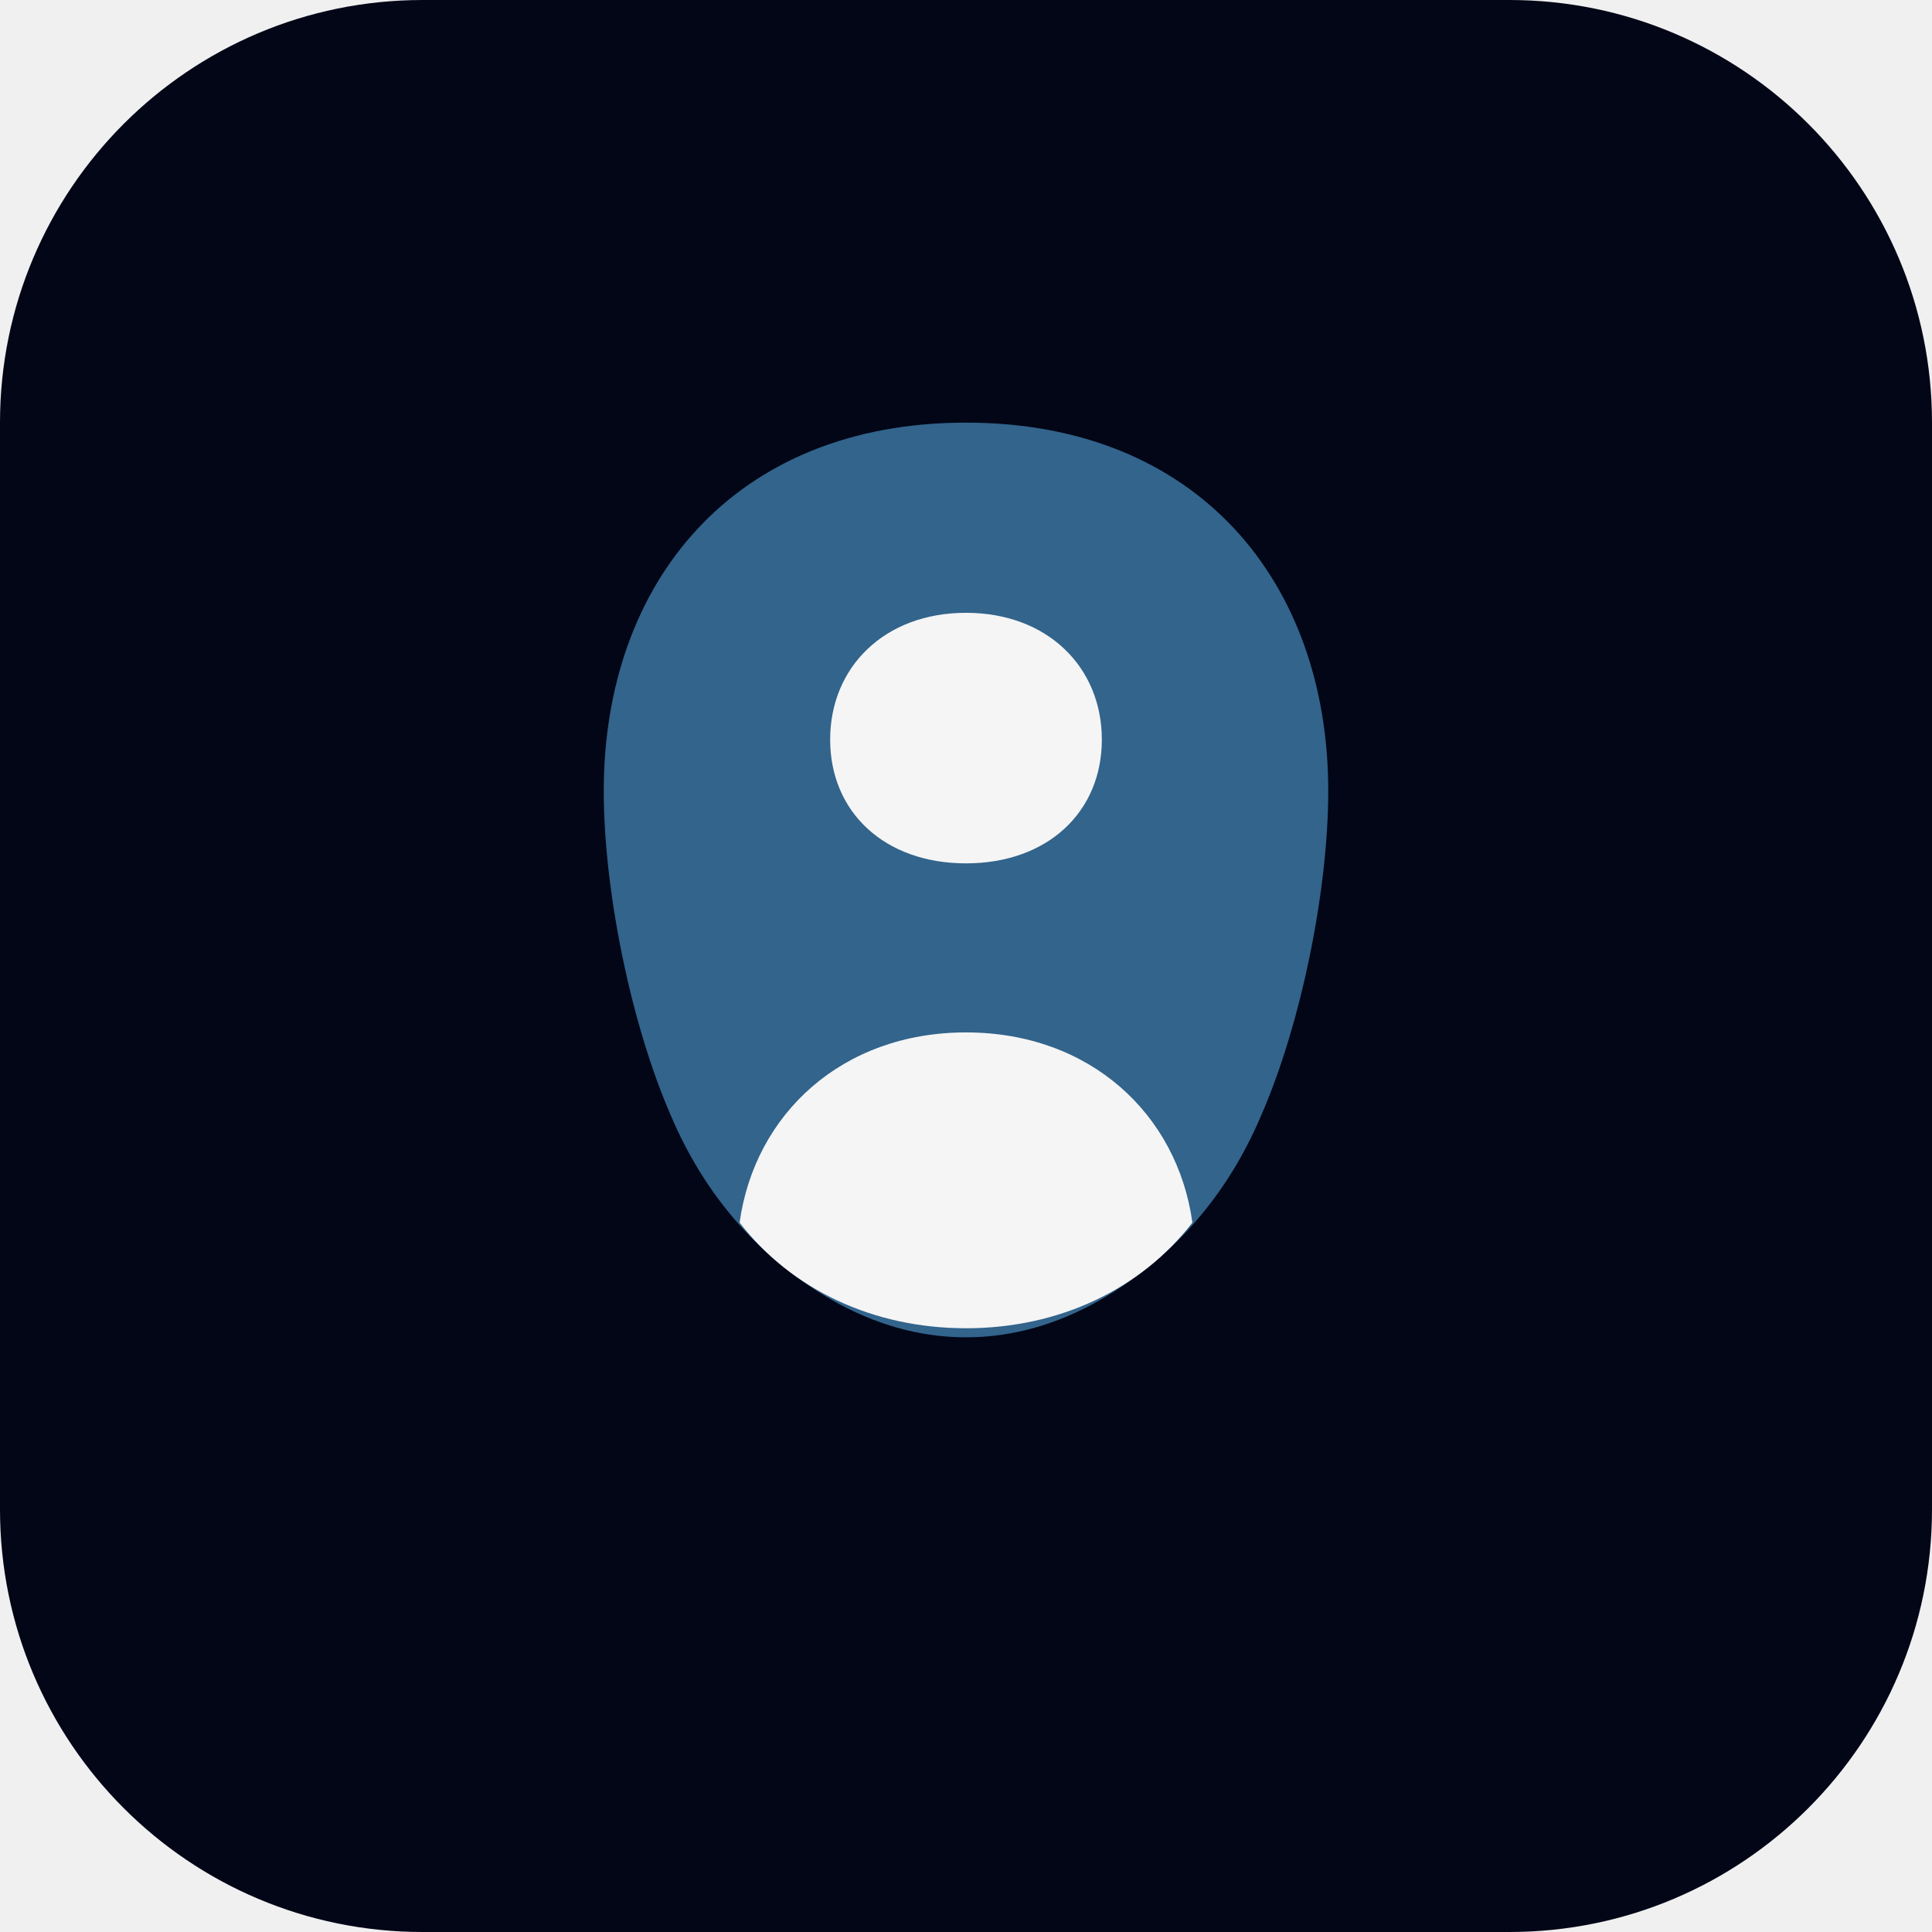
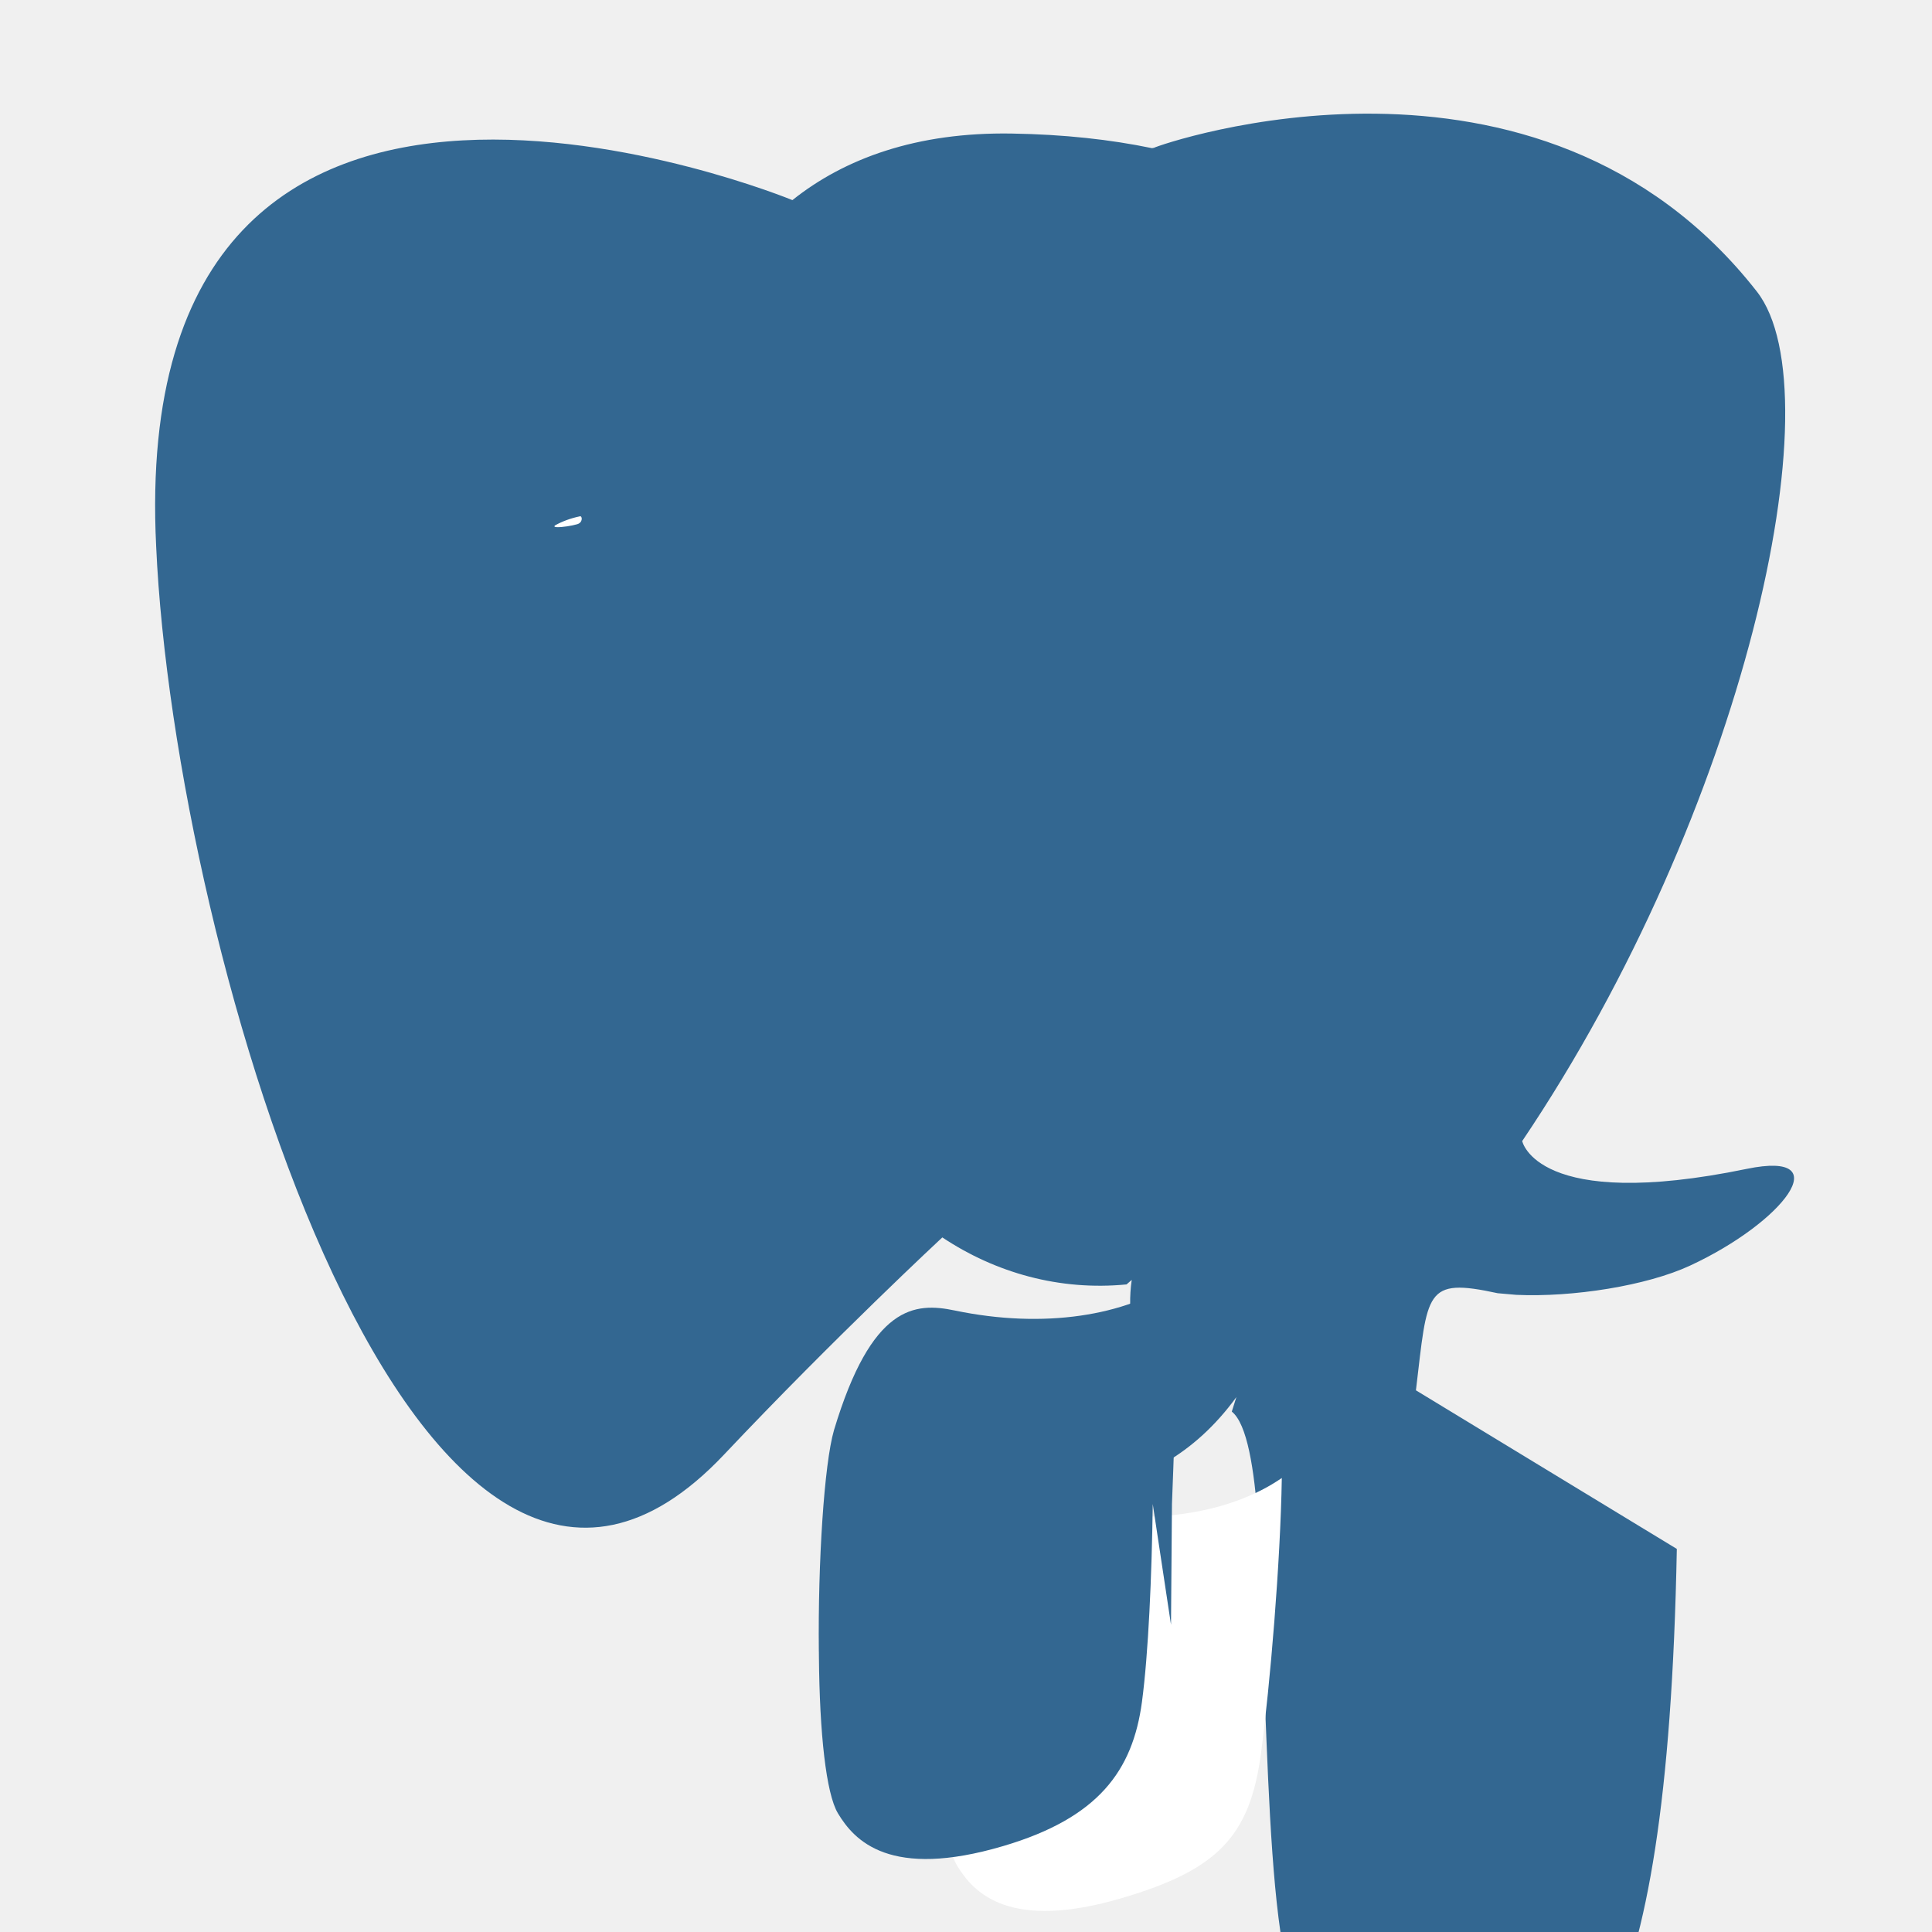
- <svg xmlns="http://www.w3.org/2000/svg" width="64" height="64" viewBox="0 0 64 64" fill="none">
-   <rect width="64" height="64" rx="14" fill="#020617" />
-   <path d="M32 14C24.3 14 20 19.3 20 26.2C20 29.5 20.9 33.9 22.2 36.9C23.5 40 25.6 42 27.8 43.2C29.3 44 30.7 44.3 32 44.3C33.3 44.3 34.7 44 36.2 43.2C38.4 42 40.5 40 41.8 36.9C43.1 33.9 44 29.5 44 26.2C44 19.3 39.7 14 32 14Z" fill="#32648C" />
-   <path d="M27.5 24.5C27.5 22.1 29.3 20.3 32 20.3C34.7 20.3 36.5 22.1 36.5 24.5C36.5 26.9 34.7 28.6 32 28.6C29.3 28.6 27.5 26.9 27.5 24.5Z" fill="#F5F5F5" />
-   <path d="M24.5 40.5C26.2 42.7 28.9 44 32 44C35.1 44 37.8 42.7 39.5 40.5C39 36.9 36.1 34.2 32 34.2C27.9 34.2 25 36.9 24.5 40.5Z" fill="#F5F5F5" />
+ <svg xmlns="http://www.w3.org/2000/svg" viewBox="0 0 128 128">
+   <path d="M93.809 92.112c.785-6.533.55-7.492 5.416-6.433l1.235.108c3.742.17 8.637-.602 11.513-1.938 6.191-2.873 9.861-7.668 3.758-6.409-13.924 2.873-14.881-1.842-14.881-1.842 14.703-21.815 20.849-49.508 15.543-56.287-14.47-18.489-39.517-9.746-39.936-9.52l-.134.025c-2.751-.571-5.83-.912-9.289-.968-6.301-.104-11.082 1.652-14.535 4.41 0 0-44.19-18.2-42.153 22.94 1.214 27.037 17.483 81.5 37.618 60.179 7.36-7.795 14.467-14.395 14.467-14.395 3.534 2.349 7.764 3.546 12.206 3.114l.343-.299a10.146 10.146 0 00-.103 1.627c-3.868 4.32-2.733 5.076-10.483 6.646-7.833 1.588-3.232 4.418-.227 5.156 3.636.894 12.057 2.16 17.746-5.665l-.303.96c2.023 1.622 1.907 11.757 2.187 19.004.28 7.246.553 14.014 1.498 17.96.945 3.945 2.168 14.394 11.396 11.407 7.715-2.494 13.77-5.974 14.403-39.272z" fill="#336791" />
+   <path d="M62.137 107.876c-.198 6.922.166 13.88 1.258 15.7 1.092 1.82 3.443 4.39 10.963 2.168 6.292-1.86 8.445-4.063 9.181-9.552.612-4.569 1.294-12.682 1.384-18.271-3.469 2.391-8.9 3.252-14.786 2.023-2.643-.552-5.503-.377-8 7.932z" fill="#fff" />
+   <path d="M76.373 99.643c-.063 4.801-.291 9.932-.715 13.108-.612 4.569-2.89 7.692-9.181 9.552-7.52 2.222-9.871-.348-10.963-2.168-.786-1.31-1.214-5.31-1.258-10.353 0-.106-.003-.211-.003-.317l-.003-.077c-.063-5.893.353-12.39 1.003-14.633 2.497-8.309 5.357-8.484 8-7.932 5.886 1.229 11.317.368 14.786-2.023-.026 1.676-.063 3.391-.103 5.095-.003.127-.003.254-.003.381a.186.186 0 00.003.034c-.063 3.131-.166 6.191-.291 9.333-.003.127-.003.254-.003.381-.003.127-.003.254-.003.381-.003.127-.003.254-.003.381-.003.127-.003.254-.003.381-.003.127-.003.254-.003.381-.003.127-.003.254-.003.381-.003.127-.003.254-.003.381-.003.127-.003.254-.003.381-.003.127-.003.254-.003.381-.003.127-.003.254-.003.381-.003.127-.003.254-.003.381-.003.127-.003.254-.003.381-.003.127-.003.254-.003.381-.003.127-.003.254-.003.381-.003.127-.003.254-.003.381-.003.127-.003.254-.003.381-.003.127-.003.254-.003.381-.003.127-.003.254-.003.381-.003.127-.003.254-.003.381-.003.127-.003.254-.003.381-.003.127-.003.254-.003.381z" fill="#336791" />
+   <path d="M38.427 34.206c-.632.129-1.197.349-1.618.583-.131.073-.09.134.09.137.388.007.98-.09 1.345-.196.391-.114.334-.558.183-.524z" fill="#fff" />
+   <path d="M66.746 32.672c.092-.135.071-.292-.054-.376-.136-.092-.32-.078-.44.034-.092.085-.148.206-.148.334 0 .12.049.234.134.317.085.085.199.134.32.134.12 0 .234-.049.32-.134.085-.085.134-.199.134-.32 0-.12-.049-.234-.134-.317-.085-.085-.199-.134-.32-.134-.12 0-.234.049-.32.134-.085.085-.134.199-.134.32 0 .12.049.234.134.317.085.085.199.134.32.134.12 0 .234-.049.32-.134.085-.085.134-.199.134-.32 0-.12-.049-.234-.134-.317-.085-.085-.199-.134-.32-.134-.12 0-.234.049-.32.134-.085.085-.134.199-.134.32 0 .12.049.234.134.317.085.085.199.134.32.134.12 0 .234-.049.32-.134.085-.085.134-.199.134-.32 0-.12-.049-.234-.134-.317-.085-.085-.199-.134-.32-.134-.12 0-.234.049-.32.134-.085.085-.134.199-.134.32 0 .12.049.234.134.317.085.085.199.134.32.134.12 0 .234-.049.32-.134.085-.085.134-.199.134-.32 0-.12-.049-.234-.134-.317-.085-.085-.199-.134-.32-.134-.12 0-.234.049-.32.134-.085.085-.134.199-.134.32 0 .12.049.234.134.317.085.085.199.134.32.134.12 0 .234-.049.32-.134.085-.085.134-.199.134-.32 0-.12-.049-.234-.134-.317-.085-.085-.199-.134-.32-.134-.12 0-.234.049-.32.134-.085.085-.134.199-.134.32 0 .12.049.234.134.317.085.085.199.134.32.134.12 0 .234-.049.32-.134.085-.085.134-.199.134-.32 0-.12-.049-.234-.134-.317z" fill="#336791" />
</svg>
